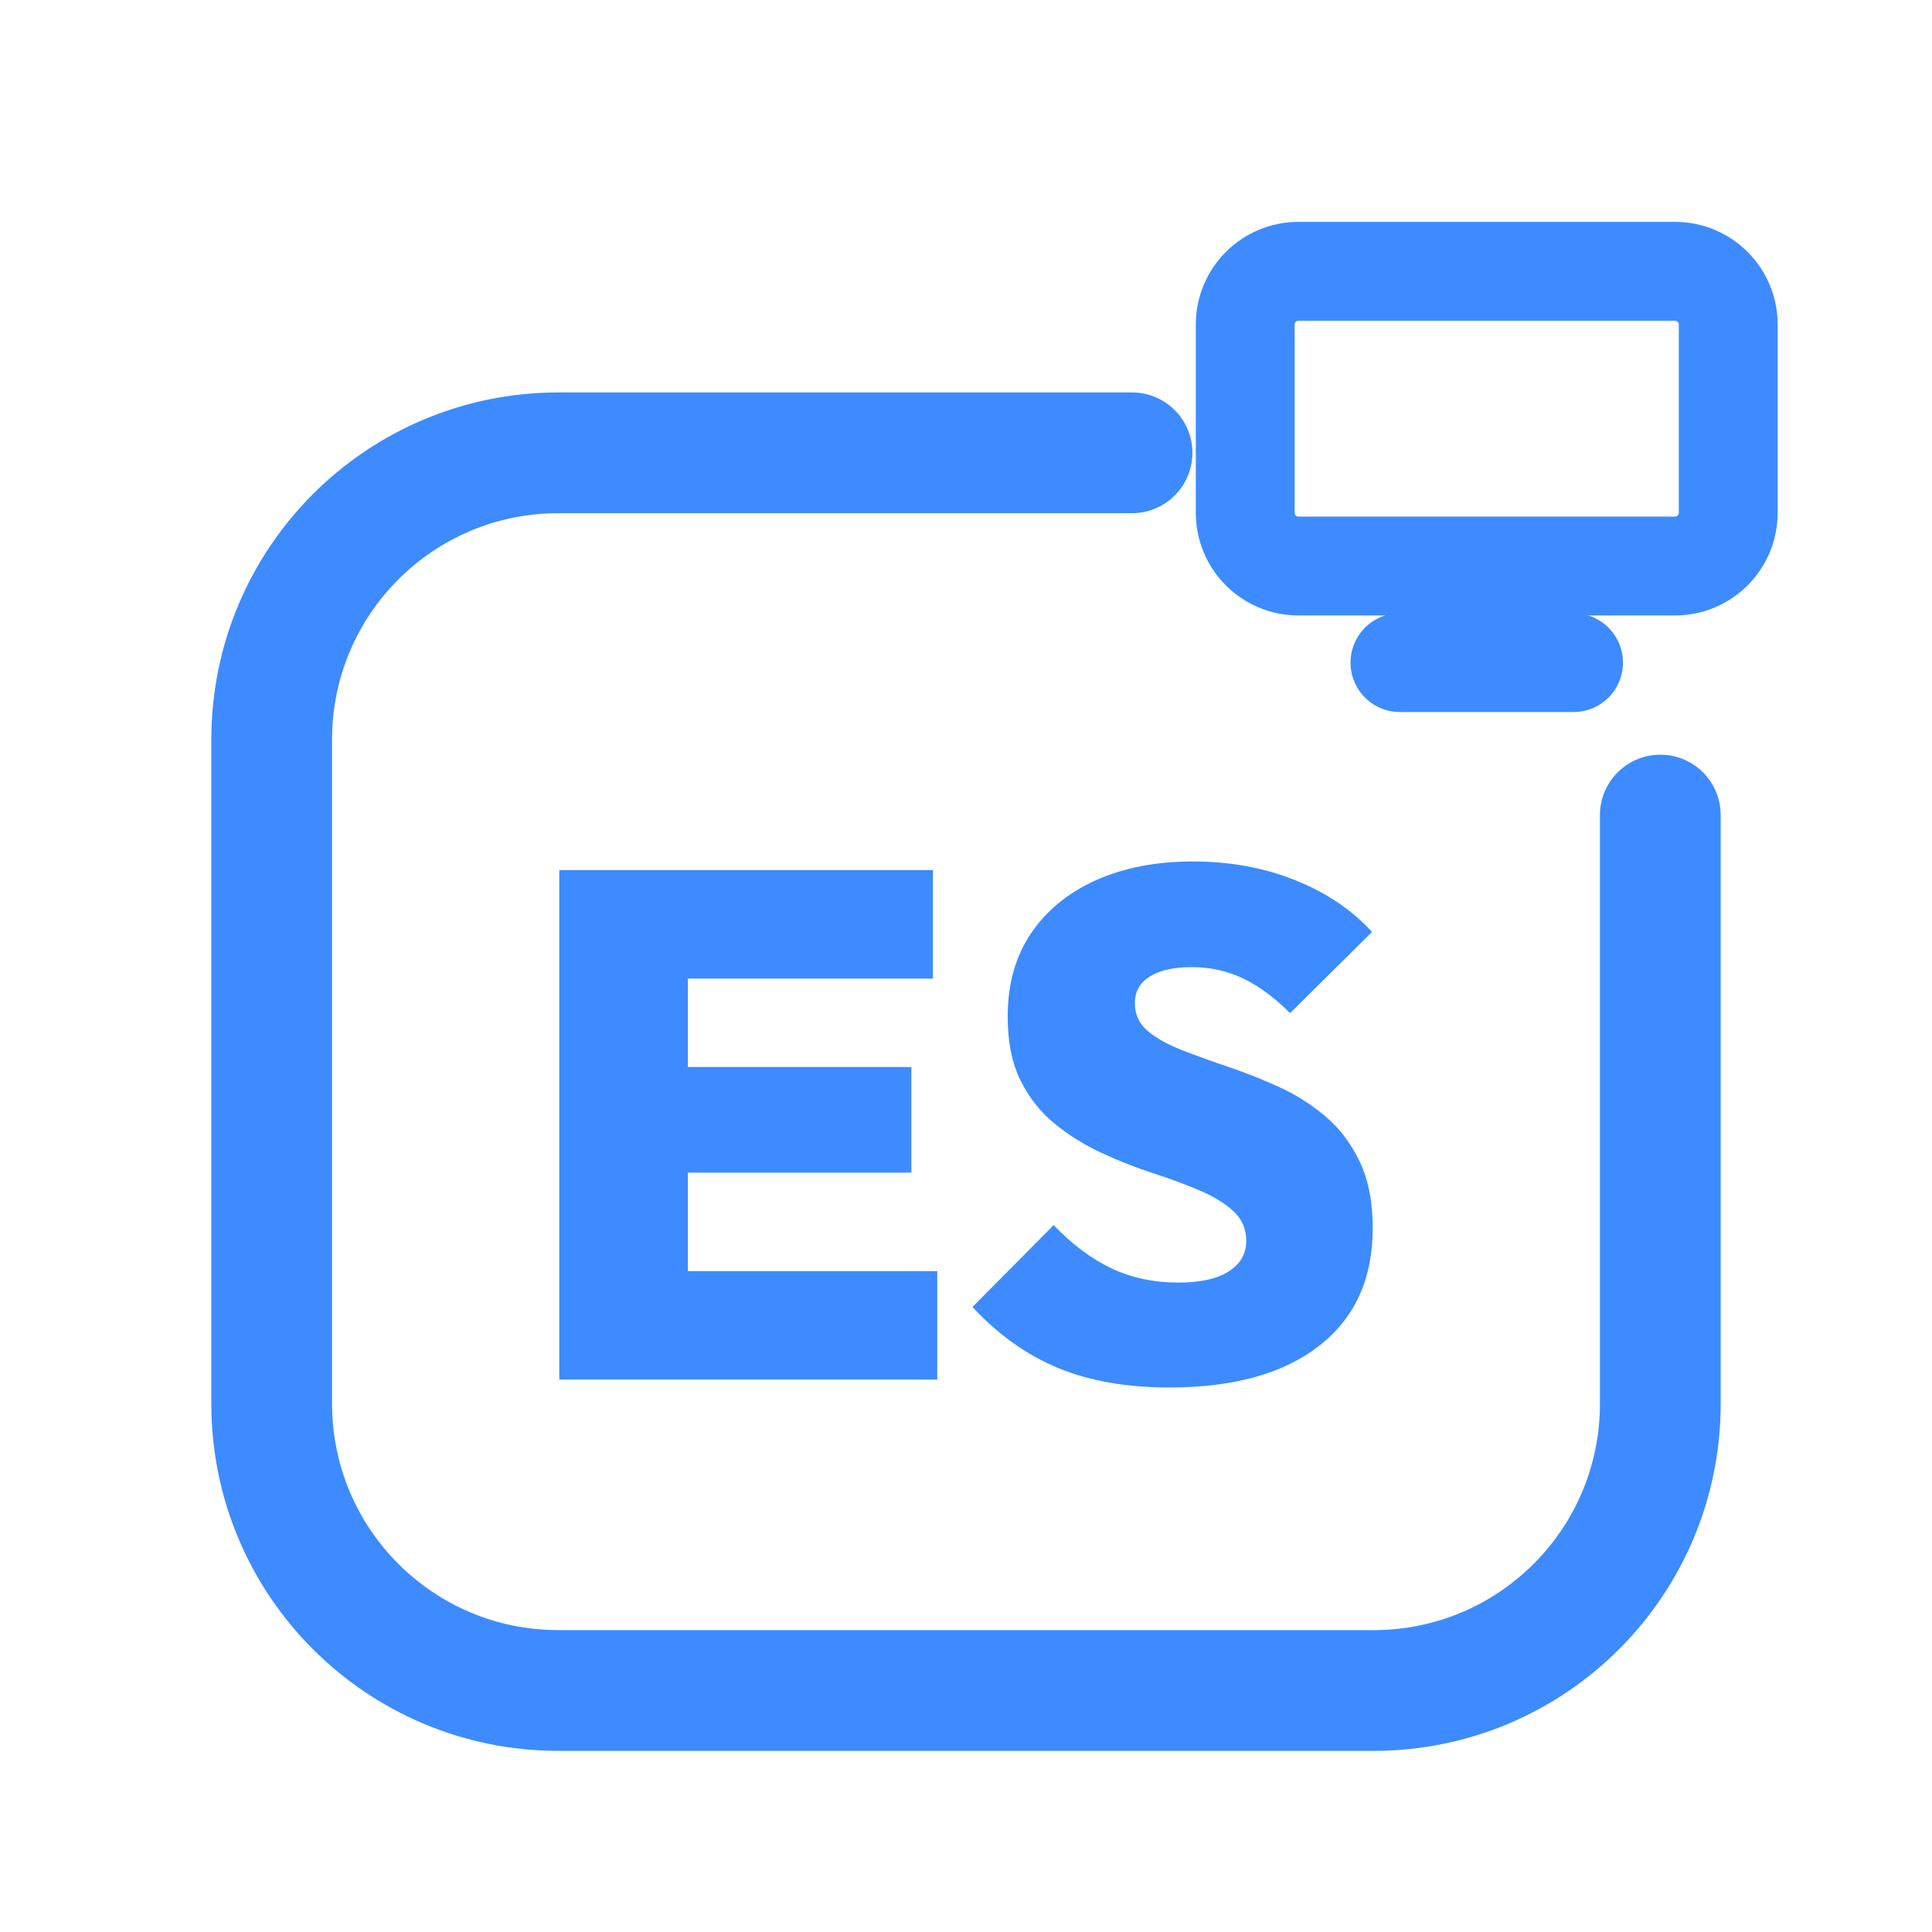
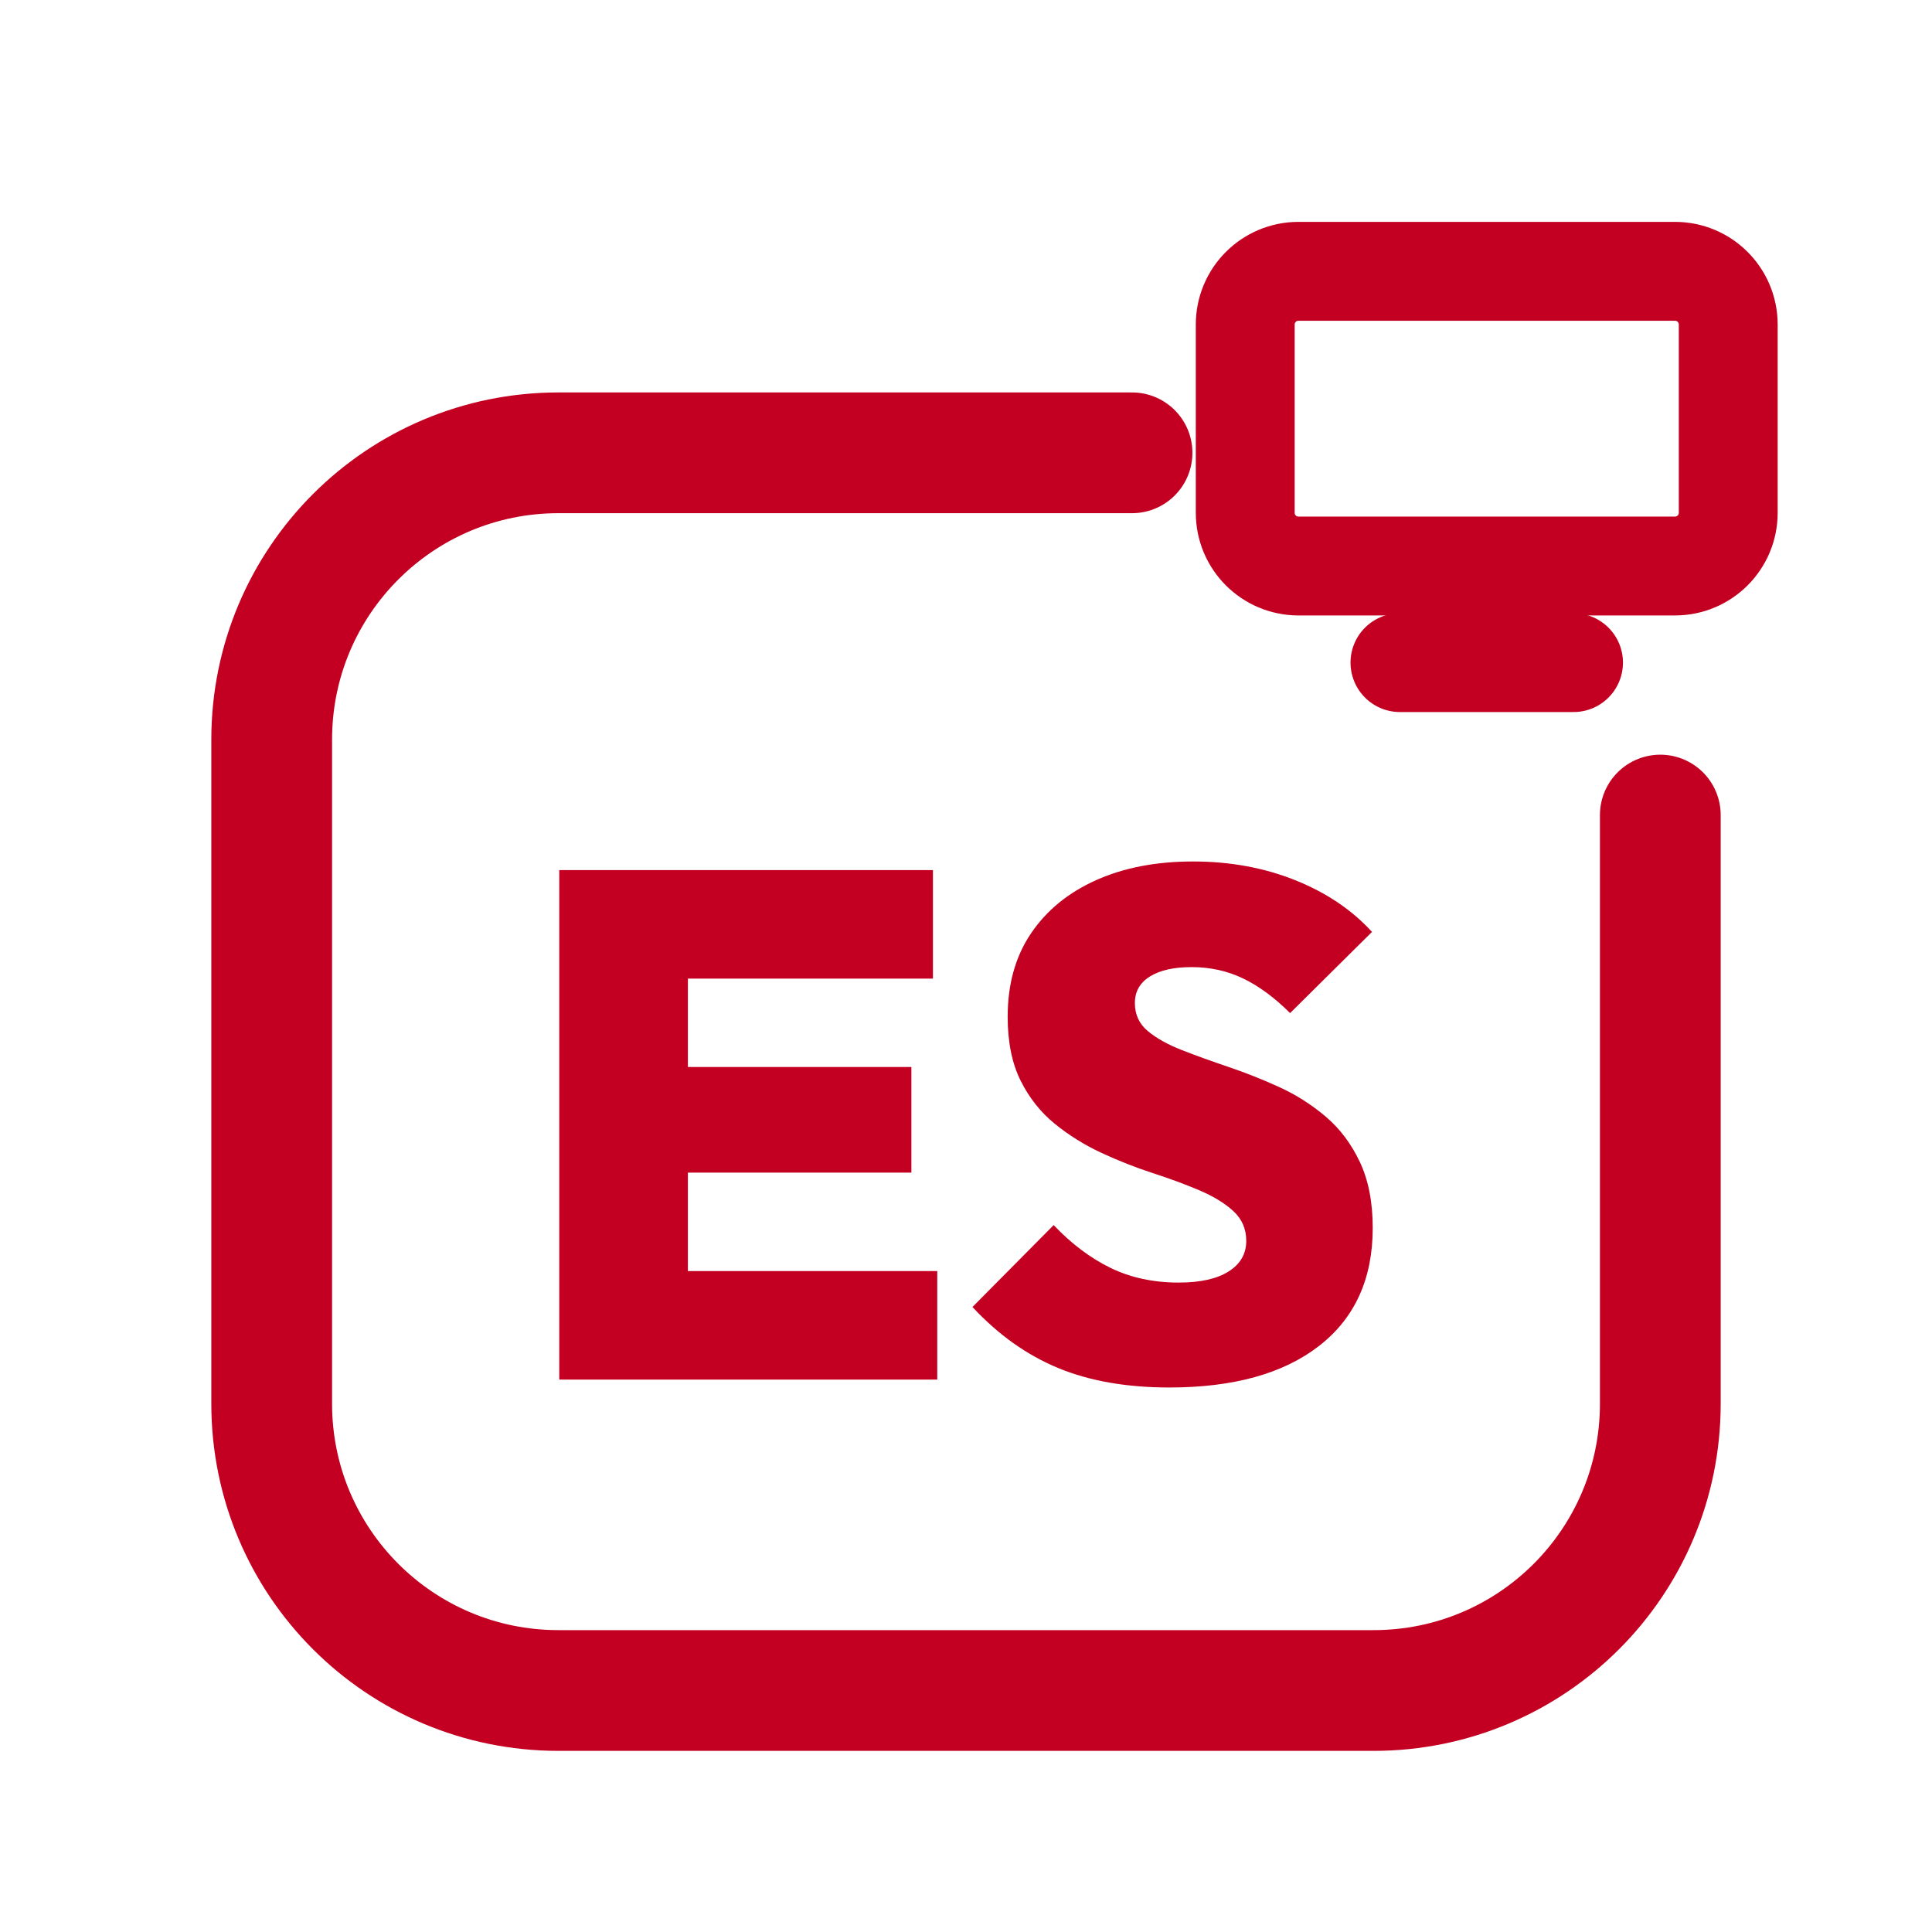
<svg xmlns="http://www.w3.org/2000/svg" viewBox="0 0 512 512" width="512" height="512">
-   <path d="M 300 120 L 148 120 C 106 120 72 154 72 196 L 72 372 C 72 414 106 448 148 448 L 364 448 C 406 448 440 414 440 372 L 440 216" fill="none" stroke="#3D8BFF" stroke-width="32.0" stroke-linecap="round" stroke-linejoin="round" />
-   <rect x="330.0" y="71.9" width="128.0" height="78.1" rx="14.1" fill="none" stroke="#3D8BFF" stroke-width="26.2" stroke-linecap="round" stroke-linejoin="round" />
-   <path d="M 371.0 175.6 L 417.0 175.6" fill="none" stroke="#3D8BFF" stroke-width="26.2" stroke-linecap="round" stroke-linejoin="round" />
-   <path d="M148.213 365.605V230.585H182.301V365.605ZM175.255 365.605V336.849H248.383V365.605ZM175.255 310.759V282.765H241.527V310.759ZM175.255 259.341V230.585H247.24V259.341Z" fill="#3D8BFF" stroke="none" />
-   <path d="M309.894 367.7Q292.945 367.7 280.471 362.558Q267.998 357.416 257.714 346.371L279.233 324.661Q286.28 332.088 294.278 335.992Q302.276 339.896 312.369 339.896Q320.939 339.896 325.605 336.944Q330.27 333.993 330.27 328.851Q330.27 324.09 326.843 320.948Q323.415 317.805 317.797 315.425Q312.179 313.045 305.418 310.855Q298.658 308.664 291.897 305.522Q285.137 302.38 279.519 297.81Q273.901 293.239 270.473 286.383Q267.045 279.528 267.045 269.434Q267.045 256.485 273.235 247.344Q279.424 238.203 290.469 233.251Q301.514 228.3 316.178 228.3Q330.842 228.3 343.22 233.251Q355.599 238.203 363.597 246.963L341.887 268.482Q335.793 262.388 329.509 259.341Q323.224 256.294 315.797 256.294Q308.751 256.294 304.752 258.77Q300.753 261.246 300.753 265.816Q300.753 270.387 304.181 273.243Q307.608 276.1 313.226 278.29Q318.844 280.48 325.605 282.765Q332.365 285.05 339.031 288.097Q345.696 291.144 351.314 295.905Q356.932 300.666 360.36 307.903Q363.787 315.139 363.787 325.423Q363.787 345.609 349.6 356.655Q335.412 367.7 309.894 367.7Z" fill="#3D8BFF" stroke="none" />
+   <path d="M 300 120 L 148 120 C 106 120 72 154 72 196 L 72 372 C 72 414 106 448 148 448 L 364 448 C 406 448 440 414 440 372 L 440 216" fill="none" stroke="#C30022" stroke-width="32.0" stroke-linecap="round" stroke-linejoin="round" />
+   <rect x="330.0" y="71.9" width="128.0" height="78.1" rx="14.1" fill="none" stroke="#C30022" stroke-width="26.2" stroke-linecap="round" stroke-linejoin="round" />
+   <path d="M 371.0 175.6 L 417.0 175.6" fill="none" stroke="#C30022" stroke-width="26.2" stroke-linecap="round" stroke-linejoin="round" />
+   <path d="M148.213 365.605V230.585H182.301V365.605ZM175.255 365.605V336.849H248.383V365.605ZM175.255 310.759V282.765H241.527V310.759ZM175.255 259.341V230.585H247.24V259.341Z" fill="#C30022" stroke="none" />
+   <path d="M309.894 367.7Q292.945 367.7 280.471 362.558Q267.998 357.416 257.714 346.371L279.233 324.661Q286.28 332.088 294.278 335.992Q302.276 339.896 312.369 339.896Q320.939 339.896 325.605 336.944Q330.27 333.993 330.27 328.851Q330.27 324.09 326.843 320.948Q323.415 317.805 317.797 315.425Q312.179 313.045 305.418 310.855Q298.658 308.664 291.897 305.522Q285.137 302.38 279.519 297.81Q273.901 293.239 270.473 286.383Q267.045 279.528 267.045 269.434Q267.045 256.485 273.235 247.344Q279.424 238.203 290.469 233.251Q301.514 228.3 316.178 228.3Q330.842 228.3 343.22 233.251Q355.599 238.203 363.597 246.963L341.887 268.482Q335.793 262.388 329.509 259.341Q323.224 256.294 315.797 256.294Q308.751 256.294 304.752 258.77Q300.753 261.246 300.753 265.816Q300.753 270.387 304.181 273.243Q307.608 276.1 313.226 278.29Q318.844 280.48 325.605 282.765Q332.365 285.05 339.031 288.097Q345.696 291.144 351.314 295.905Q356.932 300.666 360.36 307.903Q363.787 315.139 363.787 325.423Q363.787 345.609 349.6 356.655Q335.412 367.7 309.894 367.7Z" fill="#C30022" stroke="none" />
</svg>
